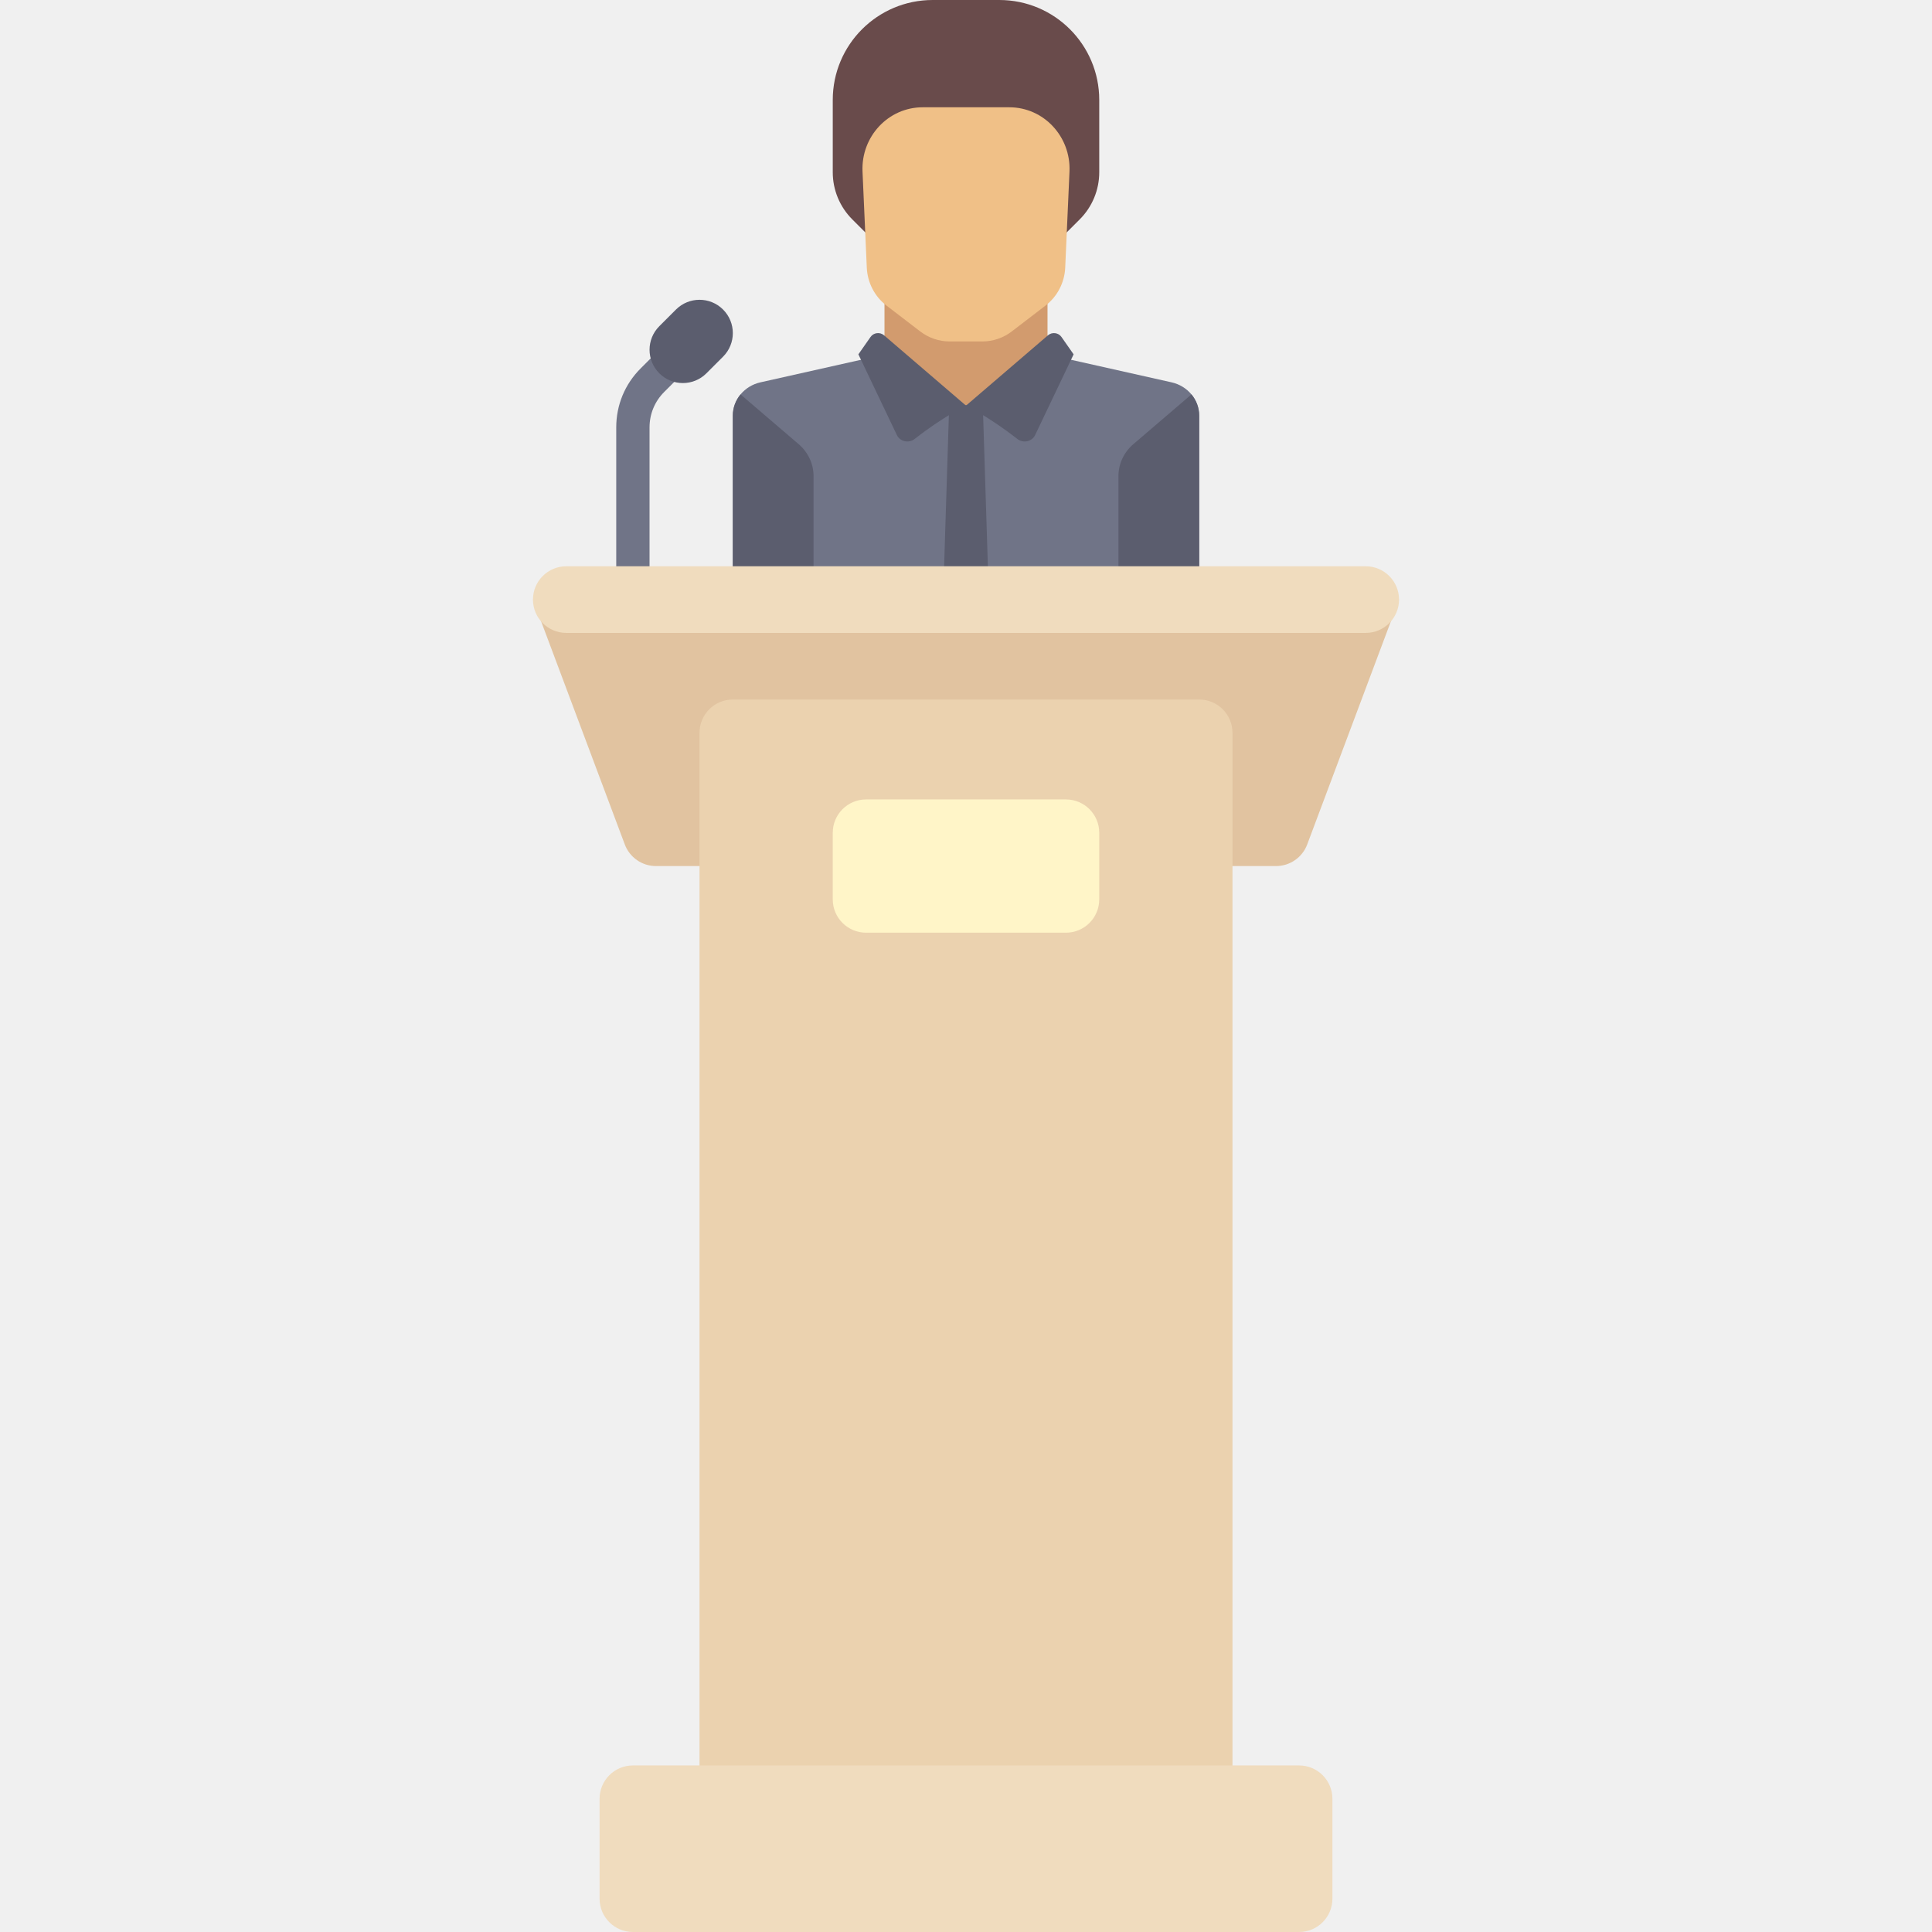
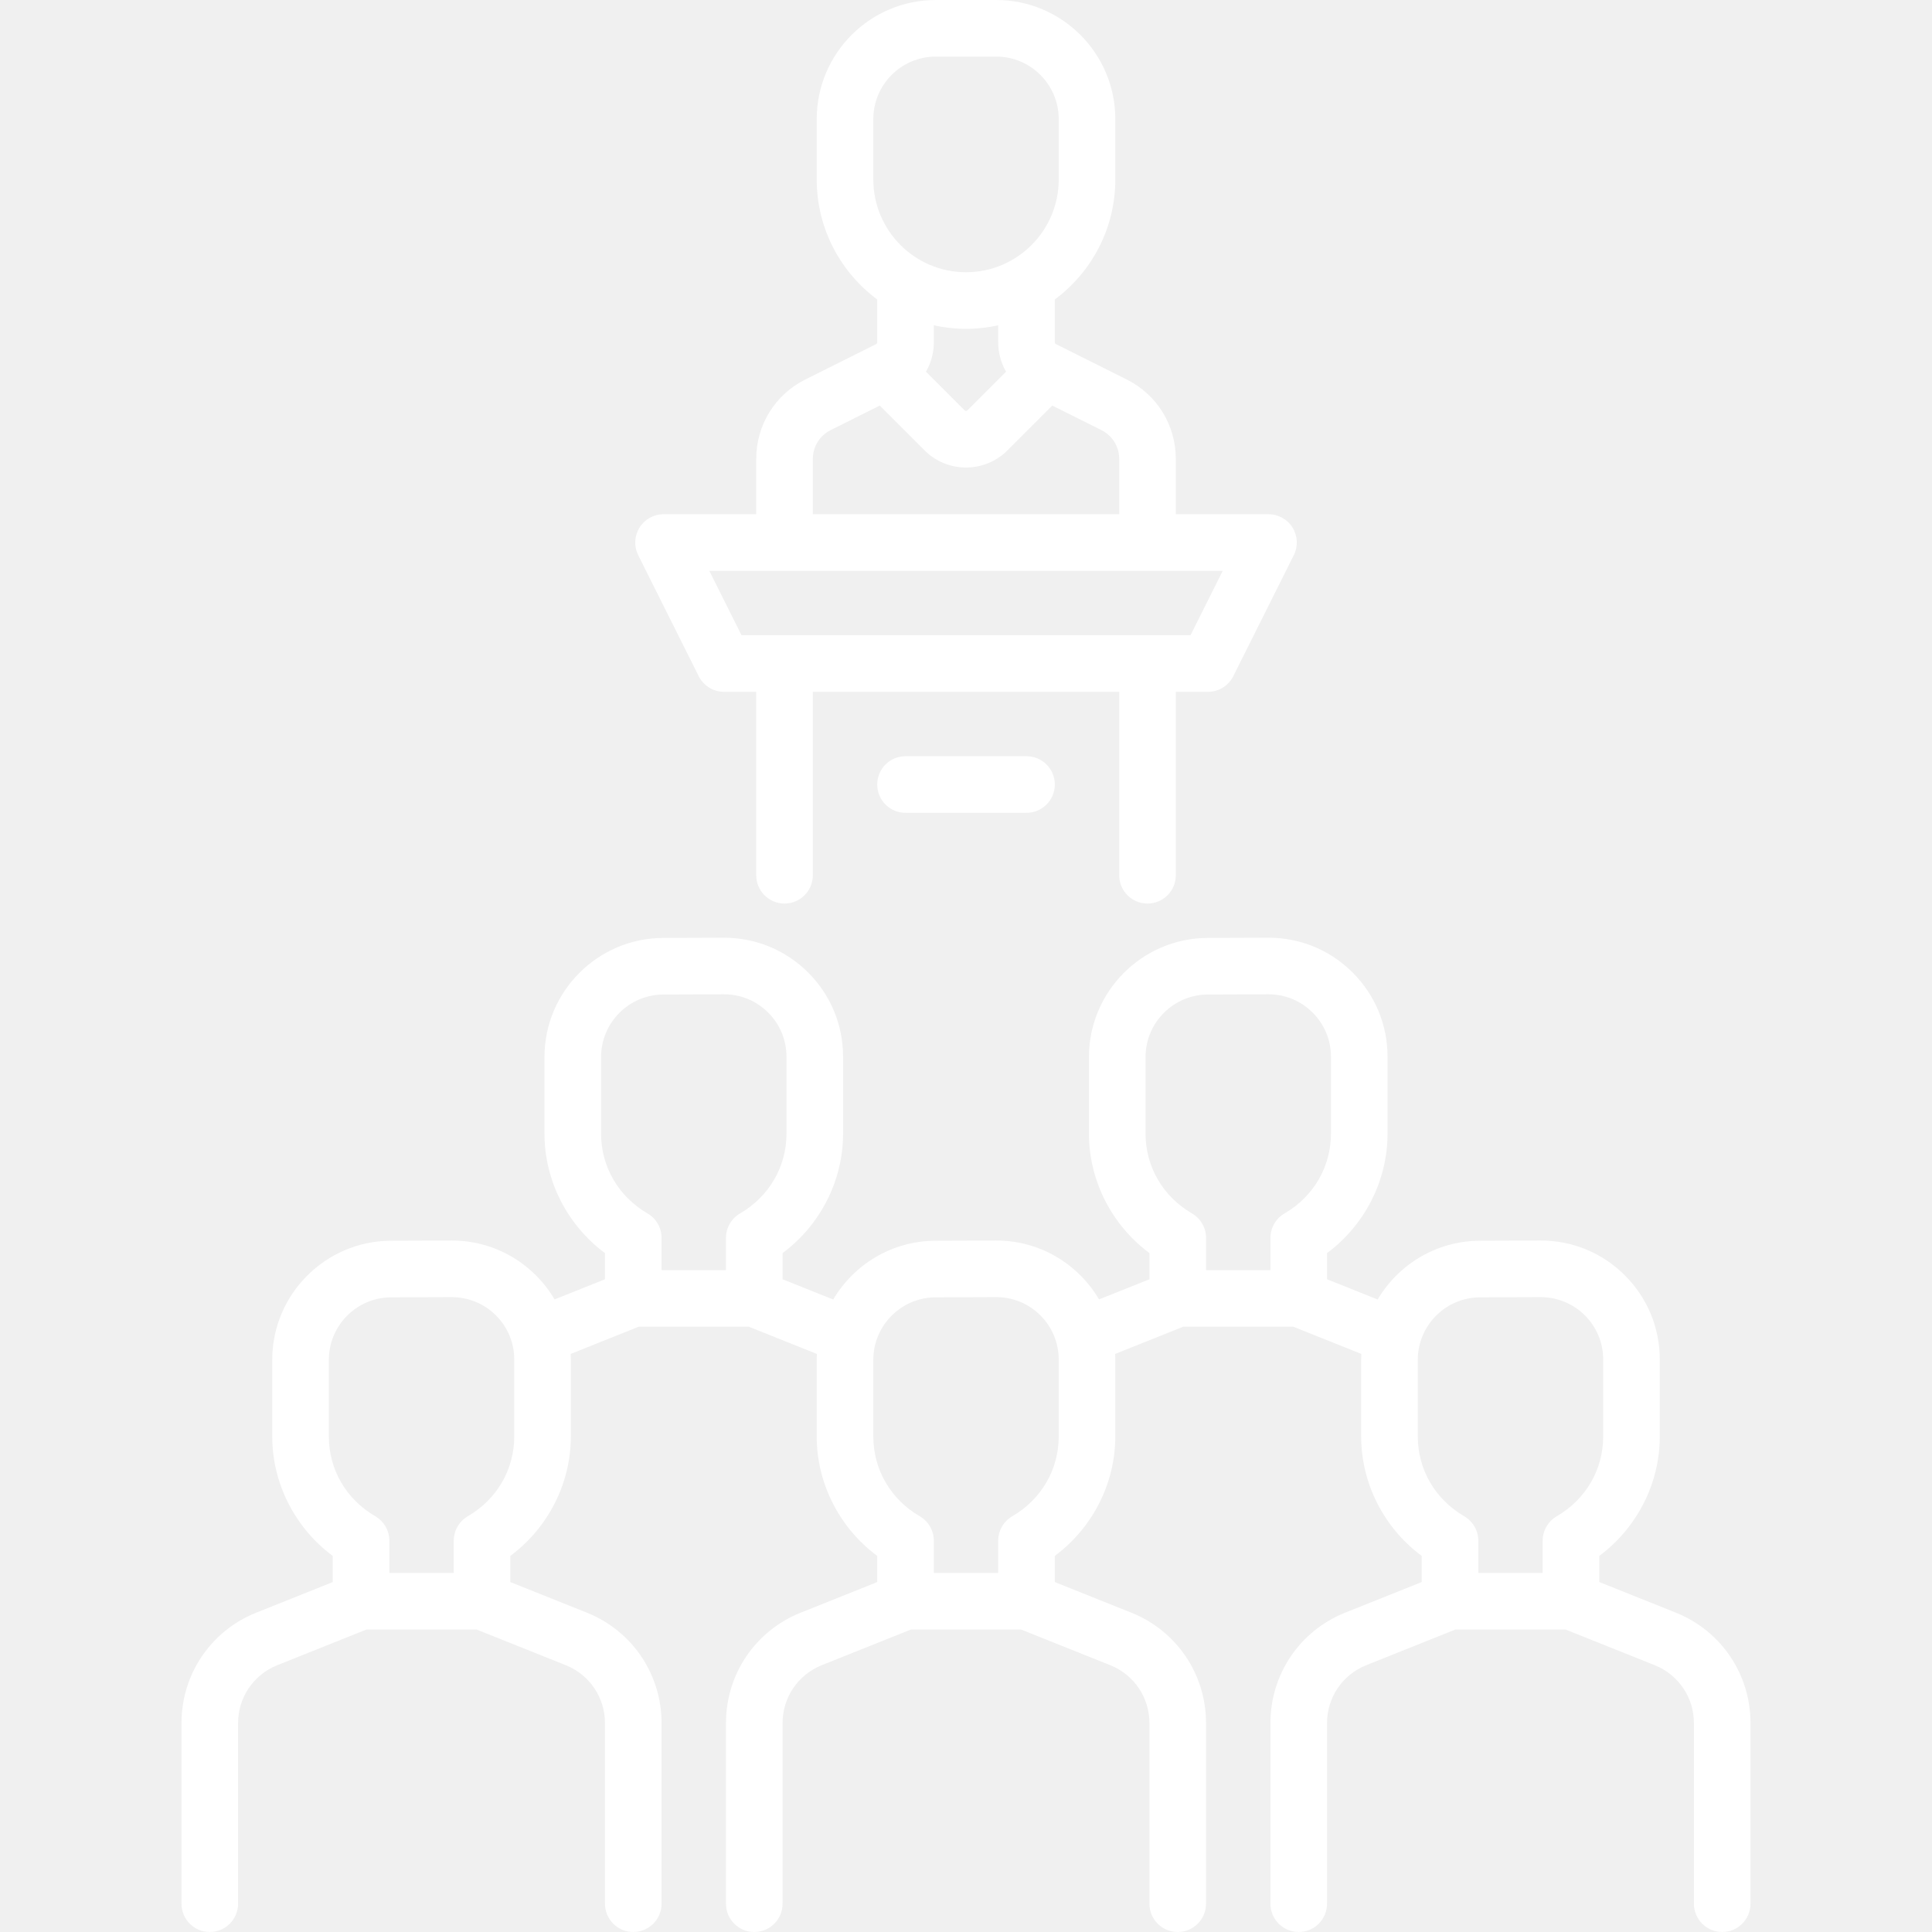
- <svg xmlns="http://www.w3.org/2000/svg" version="1.1" id="Layer_1" x="0px" y="0px" viewBox="0 0 512 512" style="enable-background:new 0 0 512 512;" xml:space="preserve">
-   <path style="fill:#707487;" d="M167.724,163.31c-2.44,0-4.414-1.974-4.414-4.414v-45.651c0-5.897,2.293-11.439,6.465-15.608  l8.07-8.07c1.725-1.725,4.518-1.725,6.241,0s1.725,4.518,0,6.241l-8.07,8.07c-2.5,2.505-3.88,5.827-3.88,9.366v45.652  C172.138,161.336,170.164,163.31,167.724,163.31z" />
-   <path style="fill:#5B5D6E;" d="M180.966,101.517c-2.259,0-4.518-0.862-6.241-2.586c-3.448-3.448-3.448-9.035,0-12.483l4.414-4.414  c3.448-3.448,9.035-3.448,12.483,0c3.448,3.448,3.448,9.035,0,12.483l-4.414,4.414C185.483,100.655,183.224,101.517,180.966,101.517  z" />
-   <path style="fill:#E1C3A0;" d="M338.158,229.517H173.842c-3.68,0-6.974-2.283-8.266-5.728l-24.334-64.893h229.517l-24.334,64.893  C345.132,227.234,341.838,229.517,338.158,229.517z" />
-   <path style="fill:#EBD2AF;" d="M326.621,476.69H185.379V194.207c0-4.875,3.953-8.828,8.828-8.828h123.586  c4.875,0,8.828,3.953,8.828,8.828V476.69z" />
-   <path style="fill:#F0DCBE;" d="M344.276,512H167.724c-4.875,0-8.828-3.953-8.828-8.828V476.69c0-4.875,3.953-8.828,8.828-8.828  h176.552c4.875,0,8.828,3.953,8.828,8.828v26.483C353.103,508.047,349.151,512,344.276,512z" />
-   <path style="fill:#FFF5C8;" d="M282.483,247.172h-52.966c-4.875,0-8.828-3.953-8.828-8.828V220.69c0-4.875,3.953-8.828,8.828-8.828  h52.966c4.875,0,8.828,3.953,8.828,8.828v17.655C291.31,243.22,287.358,247.172,282.483,247.172z" />
-   <polygon style="fill:#D29B6E;" points="277.601,97.888 277.601,78.856 234.399,78.856 234.399,97.888 256,119.64 " />
-   <path style="fill:#707487;" d="M310.464,101.319l-29.409-6.596c-0.444-0.099-0.853-0.268-1.235-0.473L256,107.494l-22.891-13.885  c-0.593,0.532-1.329,0.927-2.164,1.114l-29.409,6.596c-4.295,0.962-7.329,4.616-7.329,8.82v39.929c0,2.503,2.129,4.531,4.754,4.531  h114.08c2.625,0,4.754-2.028,4.754-4.531V110.14C317.793,105.935,314.759,102.282,310.464,101.319z" />
+ <svg xmlns="http://www.w3.org/2000/svg" version="1.1" id="Layer_1" x="0px" y="0px" viewBox="0 0 512 512" style="enable-background:new 0 0 512 512;" xml:space="preserve" width="512px" height="512px">
  <g>
-     <path style="fill:#5B5D6E;" d="M300.345,117.711l15.401-13.187c1.291,1.558,2.047,3.518,2.047,5.615v39.929   c0,2.503-2.129,4.531-4.754,4.531h-16.637v-28.462C296.403,122.923,297.836,119.86,300.345,117.711z" />
-     <path style="fill:#5B5D6E;" d="M211.655,117.711l-15.401-13.187c-1.291,1.558-2.047,3.518-2.047,5.615v39.929   c0,2.503,2.129,4.531,4.754,4.531h16.637v-28.462C215.597,122.923,214.164,119.86,211.655,117.711z" />
-     <polygon style="fill:#5B5D6E;" points="261.942,154.6 250.058,154.6 251.543,107.417 260.456,107.417  " />
-     <path style="fill:#5B5D6E;" d="M234.276,88.857L256,107.494c0,0-6.083,2.927-13.591,8.828c-1.549,1.217-3.892,0.724-4.722-1.017   l-10.206-21.402l3.229-4.617C231.512,88.136,233.199,87.934,234.276,88.857z" />
-     <path style="fill:#5B5D6E;" d="M277.724,88.857L256,107.494c0,0,6.083,2.927,13.591,8.828c1.549,1.217,3.892,0.724,4.722-1.017   l10.206-21.402l-3.229-4.617C280.488,88.136,278.801,87.934,277.724,88.857z" />
+     <g>
+       <path d="M444.076,427.361l-20.249-8.099v-6.932c9.985-7.423,16.032-19.183,16.032-31.64v-20.393    c0-8.448-3.296-16.385-9.281-22.348c-5.957-5.936-13.859-9.2-22.264-9.2c-0.039,0-0.079,0-0.118,0l-16.032,0.058    c-11.51,0.042-21.59,6.3-27.067,15.574l-13.416-5.366v-6.932c9.985-7.422,16.032-19.182,16.032-31.64V280.05    c0-8.448-3.296-16.385-9.28-22.348c-5.958-5.936-13.86-9.2-22.265-9.2c-0.039,0-0.078,0-0.117,0l-16.032,0.058    c-17.333,0.062-31.435,14.214-31.435,31.548v20.335c0,12.458,6.047,24.217,16.032,31.64v6.932l-13.362,5.345    c-1.358-2.312-3.017-4.467-4.967-6.41c-5.957-5.935-13.859-9.199-22.263-9.199c-0.039,0-0.079,0-0.118,0l-16.033,0.058    c-11.51,0.042-21.59,6.3-27.067,15.574l-13.416-5.366v-6.932c9.985-7.423,16.032-19.183,16.032-31.64v-20.393    c0-8.448-3.296-16.385-9.28-22.348c-5.958-5.936-13.86-9.2-22.266-9.2c-0.039,0-0.078,0-0.117,0l-16.032,0.058    c-17.333,0.062-31.435,14.214-31.435,31.548v20.335c0,12.458,6.047,24.218,16.032,31.64v6.931l-13.362,5.345    c-1.358-2.312-3.017-4.467-4.967-6.41c-5.957-5.936-13.859-9.2-22.264-9.2c-0.039,0-0.079,0-0.118,0l-16.032,0.058    c-17.333,0.063-31.435,14.215-31.435,31.548v20.335c0,12.458,6.047,24.217,16.032,31.64v6.932l-20.249,8.099    c-12.047,4.819-19.832,16.316-19.832,29.292V504.5c0,4.142,3.358,7.5,7.5,7.5c4.142,0,7.5-3.358,7.5-7.5v-47.848    c0-6.806,4.083-12.837,10.403-15.365l23.622-9.449h29.175l23.624,9.449c6.319,2.528,10.402,8.559,10.402,15.365V504.5    c0,4.142,3.358,7.5,7.5,7.5c4.142,0,7.5-3.358,7.5-7.5v-47.847c0-12.976-7.785-24.474-19.832-29.292l-20.249-8.099v-6.931    c9.985-7.423,16.033-19.183,16.033-31.641v-20.393c0-0.5-0.013-0.998-0.036-1.494l18.029-7.211h29.176l18.032,7.213    c-0.025,0.514-0.039,1.031-0.039,1.551v20.335c0,12.458,6.047,24.217,16.032,31.64v6.931l-20.249,8.1    c-12.047,4.818-19.832,16.316-19.832,29.292V504.5c0,4.142,3.358,7.5,7.5,7.5c4.142,0,7.5-3.358,7.5-7.5v-47.848    c0-6.806,4.083-12.837,10.402-15.365l23.622-9.449h29.176l23.623,9.449c6.319,2.527,10.402,8.559,10.402,15.365V504.5    c0,4.142,3.358,7.5,7.5,7.5c4.142,0,7.5-3.358,7.5-7.5v-47.847c0-12.976-7.785-24.474-19.832-29.292l-20.249-8.099v-6.932    c9.985-7.423,16.032-19.183,16.032-31.64v-20.393c0-0.5-0.013-0.998-0.036-1.494l18.029-7.212h29.175l18.032,7.212    c-0.025,0.514-0.039,1.031-0.039,1.551v20.335c0,12.458,6.047,24.218,16.033,31.641v6.931l-20.249,8.099    c-12.047,4.819-19.832,16.316-19.832,29.292V504.5c0,4.142,3.358,7.5,7.5,7.5c4.142,0,7.5-3.358,7.5-7.5v-47.848    c0-6.806,4.083-12.837,10.403-15.365l23.622-9.449h29.175l23.624,9.449c6.319,2.527,10.402,8.559,10.402,15.365V504.5    c0,4.142,3.358,7.5,7.5,7.5c4.142,0,7.5-3.358,7.5-7.5v-47.847C463.908,443.677,456.124,432.179,444.076,427.361z     M136.279,380.689c0,8.75-4.6,16.651-12.305,21.135c-2.308,1.343-3.728,3.812-3.728,6.482v8.532h-17.064v-8.532    c0-2.67-1.419-5.139-3.728-6.482c-7.705-4.484-12.305-12.385-12.305-21.135v-20.335c0-9.092,7.397-16.516,16.489-16.548    l16.033-0.058c4.432,0.02,8.601,1.698,11.74,4.825c3.139,3.128,4.868,7.291,4.868,11.723V380.689z M196.121,321.576    c-2.308,1.343-3.728,3.812-3.728,6.482v8.533h-17.064v-8.533c0-2.67-1.42-5.139-3.728-6.482    c-7.706-4.484-12.305-12.385-12.305-21.135v-20.335c0-9.092,7.396-16.516,16.489-16.548l16.032-0.058c0.021,0,0.041,0,0.062,0    c4.409,0,8.554,1.712,11.679,4.826c3.139,3.128,4.868,7.291,4.868,11.723v20.393C208.426,309.192,203.826,317.092,196.121,321.576    z M268.264,401.824c-2.308,1.343-3.728,3.812-3.728,6.482v8.532h-17.064v-8.532c0-2.67-1.419-5.139-3.728-6.482    c-7.705-4.484-12.305-12.385-12.305-21.135v-20.335c0-9.092,7.396-16.516,16.488-16.548l16.033-0.058c0.021,0,0.041,0,0.062,0    c4.408,0,8.553,1.712,11.678,4.825c3.139,3.128,4.868,7.291,4.868,11.723v20.393h0.001    C280.569,389.439,275.969,397.34,268.264,401.824z M340.41,321.576c-2.308,1.343-3.728,3.812-3.728,6.482v8.533h-17.064v-8.533    c0-2.67-1.42-5.139-3.728-6.482c-7.704-4.484-12.304-12.385-12.304-21.135v-20.335c0-9.092,7.397-16.516,16.489-16.548    l16.032-0.058c0.021,0,0.041,0,0.062,0c4.408,0,8.554,1.712,11.678,4.826c3.139,3.128,4.868,7.291,4.868,11.723v20.393    C352.715,309.192,348.115,317.093,340.41,321.576z M412.556,401.824c-2.308,1.343-3.728,3.812-3.728,6.482v8.532h-17.064v-8.532    c0-2.67-1.419-5.139-3.728-6.482c-7.705-4.484-12.305-12.385-12.305-21.135v-20.335c0-9.092,7.397-16.516,16.489-16.548    l16.033-0.058c4.458,0.02,8.601,1.698,11.74,4.825c3.139,3.128,4.868,7.291,4.868,11.723v20.393    C424.861,389.439,420.261,397.34,412.556,401.824z" fill="#FFFFFF" />
+     </g>
  </g>
-   <path style="fill:#694B4B;" d="M264.828,0h-17.655c-14.626,0-26.483,11.857-26.483,26.483v19.17c0,4.682,1.86,9.173,5.171,12.484  l3.657,3.656h52.966l3.657-3.657c3.311-3.311,5.171-7.801,5.171-12.484V26.483C291.31,11.857,279.454,0,264.828,0z" />
-   <path style="fill:#F0C087;" d="M228.577,45.476l1.131,25.446c0.177,3.969,2.08,7.65,5.19,10.034l8.963,6.872  c2.251,1.726,4.99,2.659,7.804,2.659h8.671c2.814,0,5.553-0.934,7.804-2.659l8.963-6.872c3.109-2.385,5.013-6.065,5.19-10.034  l1.131-25.446c0.413-9.284-6.838-17.043-15.928-17.043h-22.987C235.416,28.434,228.164,36.192,228.577,45.476z" />
-   <path style="fill:#F0DCBE;" d="M361.931,150.069H150.069c-4.875,0-8.828,3.953-8.828,8.828l0,0c0,4.875,3.953,8.828,8.828,8.828  h211.862c4.875,0,8.828-3.953,8.828-8.828l0,0C370.759,154.022,366.806,150.069,361.931,150.069z" />
+   <g>
+     <g>
+       <path d="M342.545,139.832c-1.367-2.211-3.781-3.557-6.38-3.557h-24.564v-14.656c0-8.971-4.984-17.036-13.008-21.048l-18.771-9.385    c-0.176-0.088-0.285-0.265-0.285-0.462V79.645c0-0.092-0.01-0.181-0.014-0.272c9.728-7.215,16.046-18.779,16.046-31.793V31.548    C295.569,14.152,281.417,0,264.021,0h-16.032c-17.396,0-31.548,14.152-31.548,31.548V47.58c0,13.014,6.318,24.578,16.046,31.793    c-0.003,0.091-0.014,0.18-0.014,0.272v11.078c0,0.197-0.109,0.374-0.285,0.462l-18.771,9.385    c-8.024,4.012-13.008,12.077-13.008,21.048v14.656h-24.564c-2.599,0-5.013,1.346-6.38,3.557s-1.491,4.972-0.328,7.297    l16.031,32.065c1.27,2.541,3.867,4.146,6.708,4.146h8.532v48.613c0,4.142,3.358,7.5,7.5,7.5c4.142,0,7.5-3.358,7.5-7.5v-48.613    h81.193v48.613c0,4.142,3.358,7.5,7.5,7.5c4.142,0,7.5-3.358,7.5-7.5v-48.613h8.532c2.841,0,5.438-1.605,6.708-4.146    l16.032-32.064C344.036,144.804,343.912,142.043,342.545,139.832z M231.441,47.58V31.548c0-9.125,7.423-16.548,16.548-16.548    h16.032c9.125,0,16.548,7.423,16.548,16.548V47.58c0,13.545-11.02,24.564-24.564,24.564    C242.461,72.144,231.441,61.124,231.441,47.58z M266.621,98.503l-10.251,10.251c-0.202,0.202-0.53,0.202-0.731,0l-10.251-10.252    c1.339-2.313,2.084-4.977,2.084-7.78v-4.515c2.751,0.608,5.603,0.938,8.533,0.938c2.93,0,5.782-0.33,8.532-0.937v4.515    C264.537,93.525,265.282,96.189,266.621,98.503z M215.407,121.618L215.407,121.618c0.001-3.253,1.808-6.177,4.717-7.632    l13.023-6.511l11.886,11.886c3.025,3.024,6.998,4.537,10.971,4.537c3.973,0,7.947-1.513,10.972-4.537l11.885-11.886l13.023,6.511    c2.909,1.455,4.716,4.379,4.716,7.632v14.656h-81.193V121.618z M315.499,168.338H196.511l-8.532-17.064h136.052L315.499,168.338z" fill="#FFFFFF" />
+     </g>
+   </g>
+   <g>
+     <g>
+       <path d="M272.037,200.403h-32.064c-4.142,0-7.5,3.358-7.5,7.5c0,4.142,3.358,7.5,7.5,7.5h32.064c4.142,0,7.5-3.358,7.5-7.5    C279.537,203.761,276.179,200.403,272.037,200.403z" fill="#FFFFFF" />
+     </g>
+   </g>
  <g>
</g>
  <g>
</g>
  <g>
</g>
  <g>
</g>
  <g>
</g>
  <g>
</g>
  <g>
</g>
  <g>
</g>
  <g>
</g>
  <g>
</g>
  <g>
</g>
  <g>
</g>
  <g>
</g>
  <g>
</g>
  <g>
</g>
</svg>
